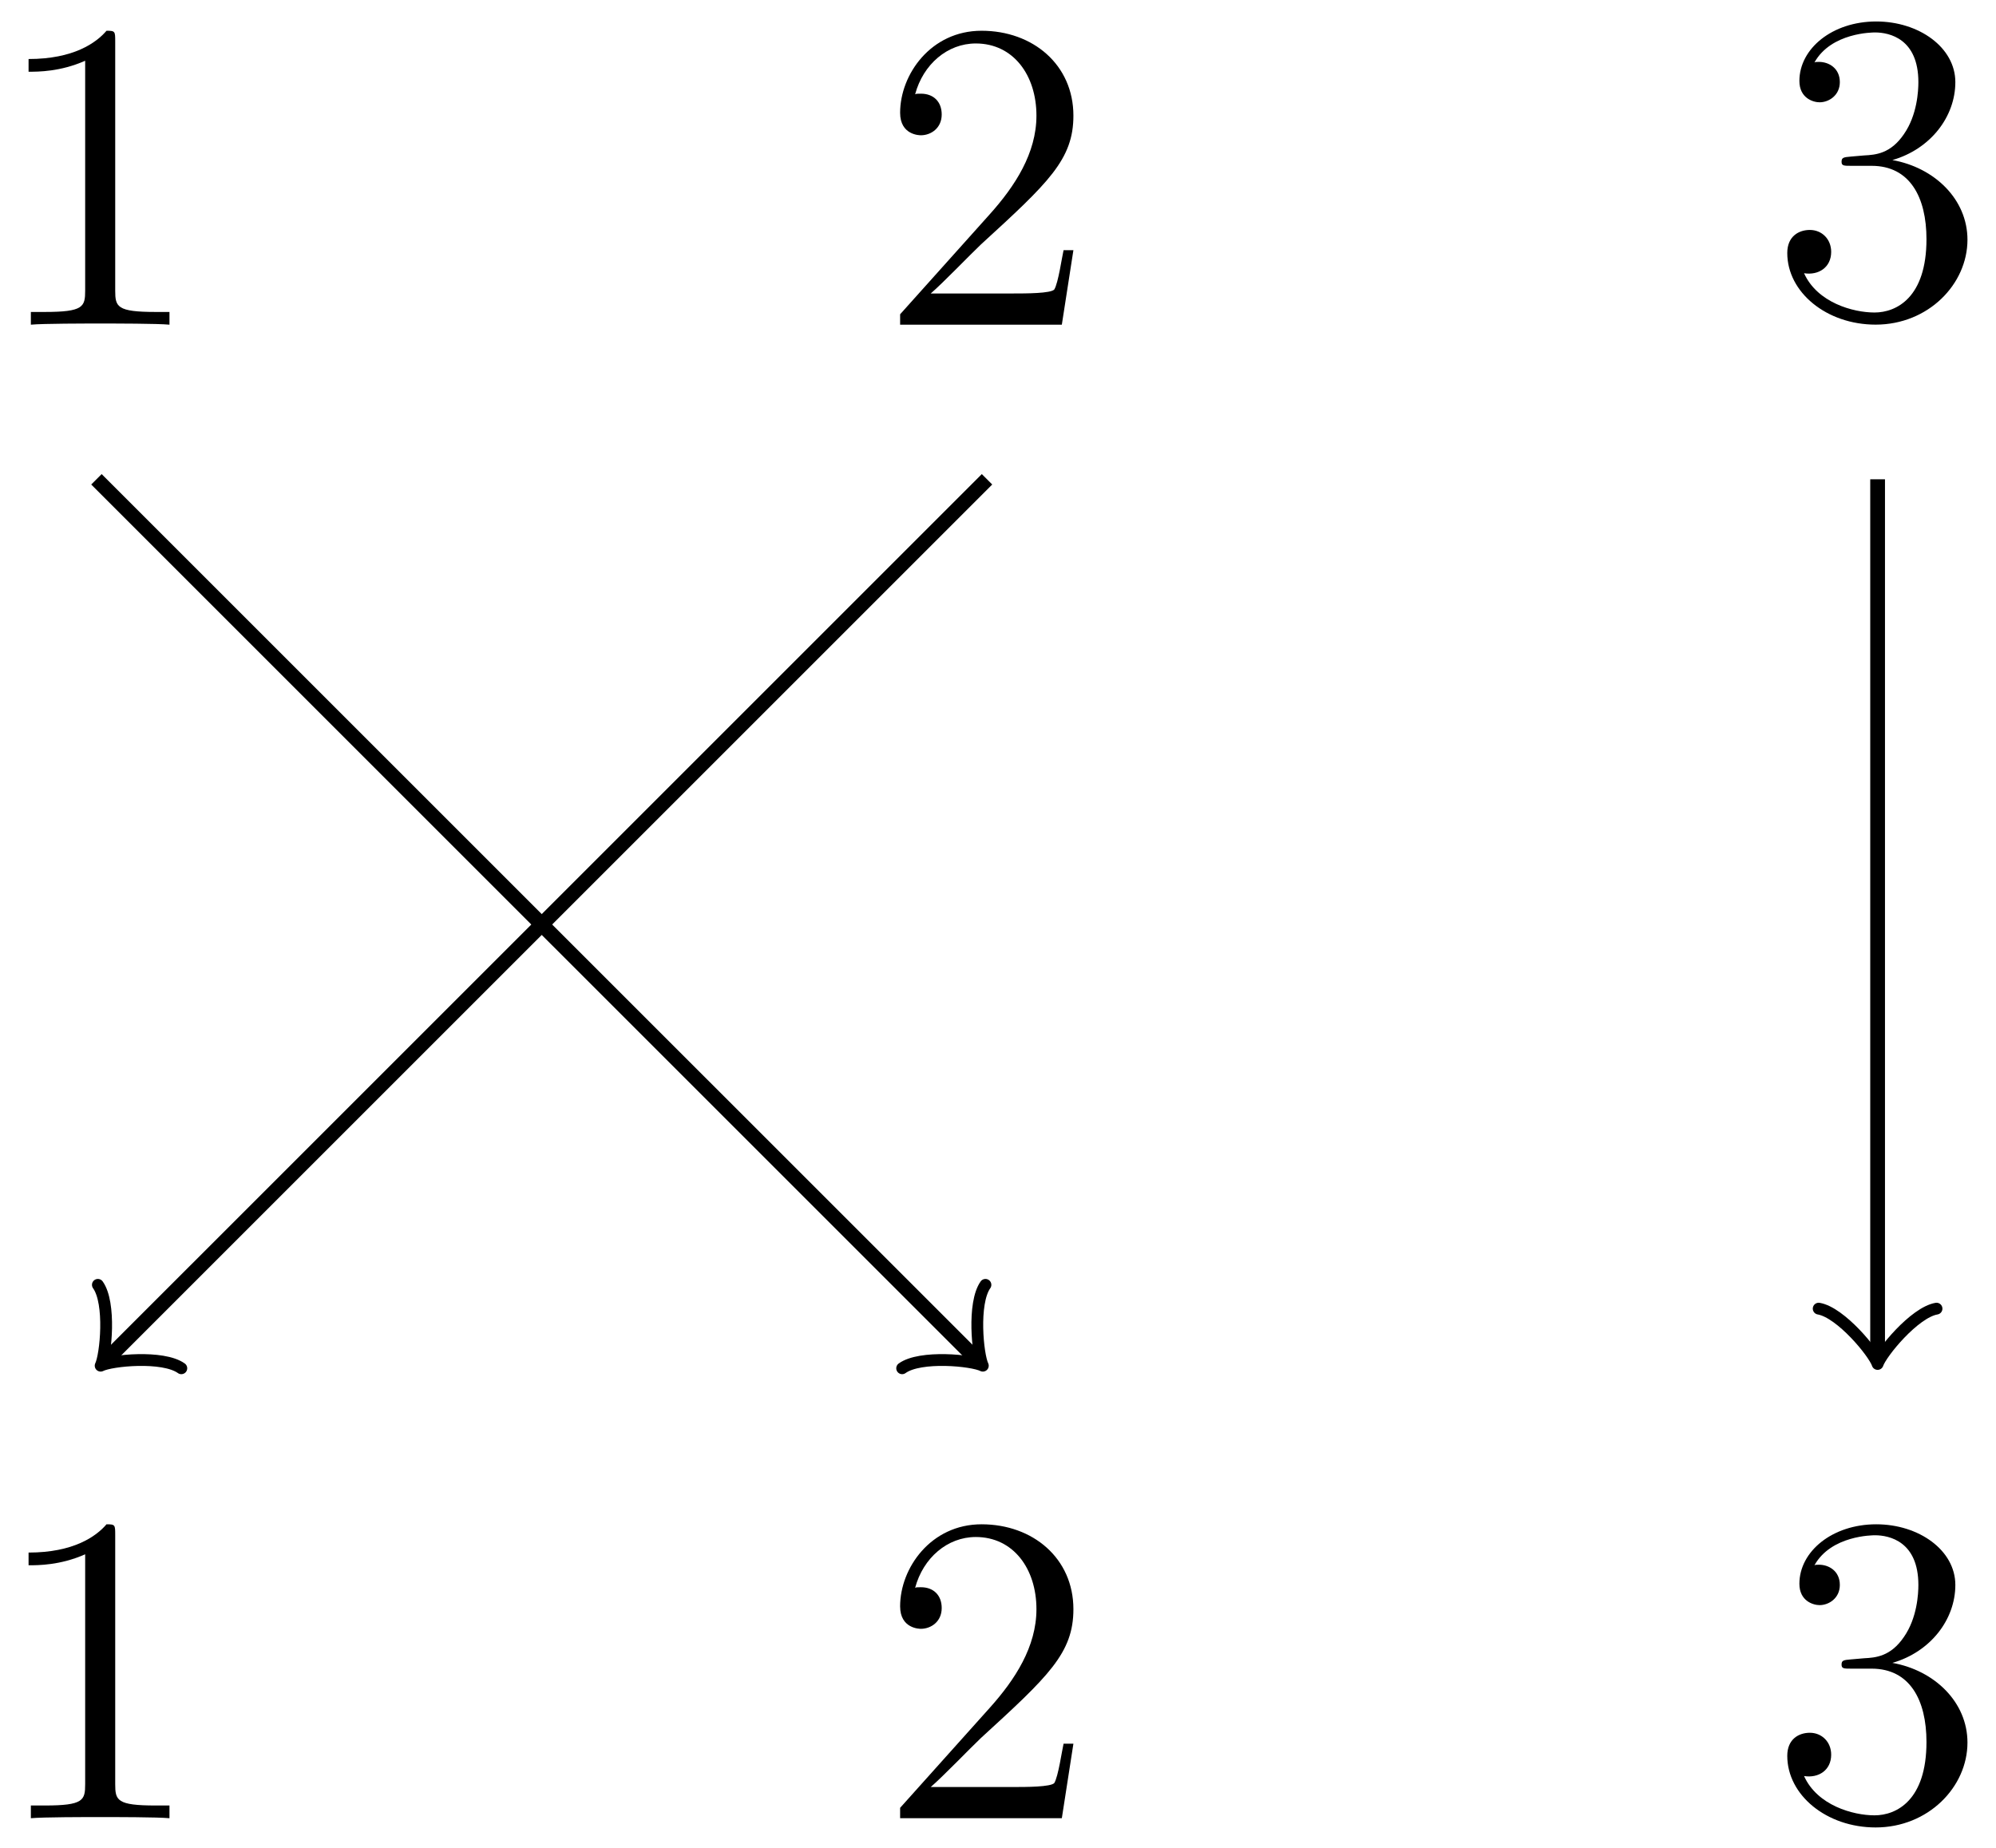
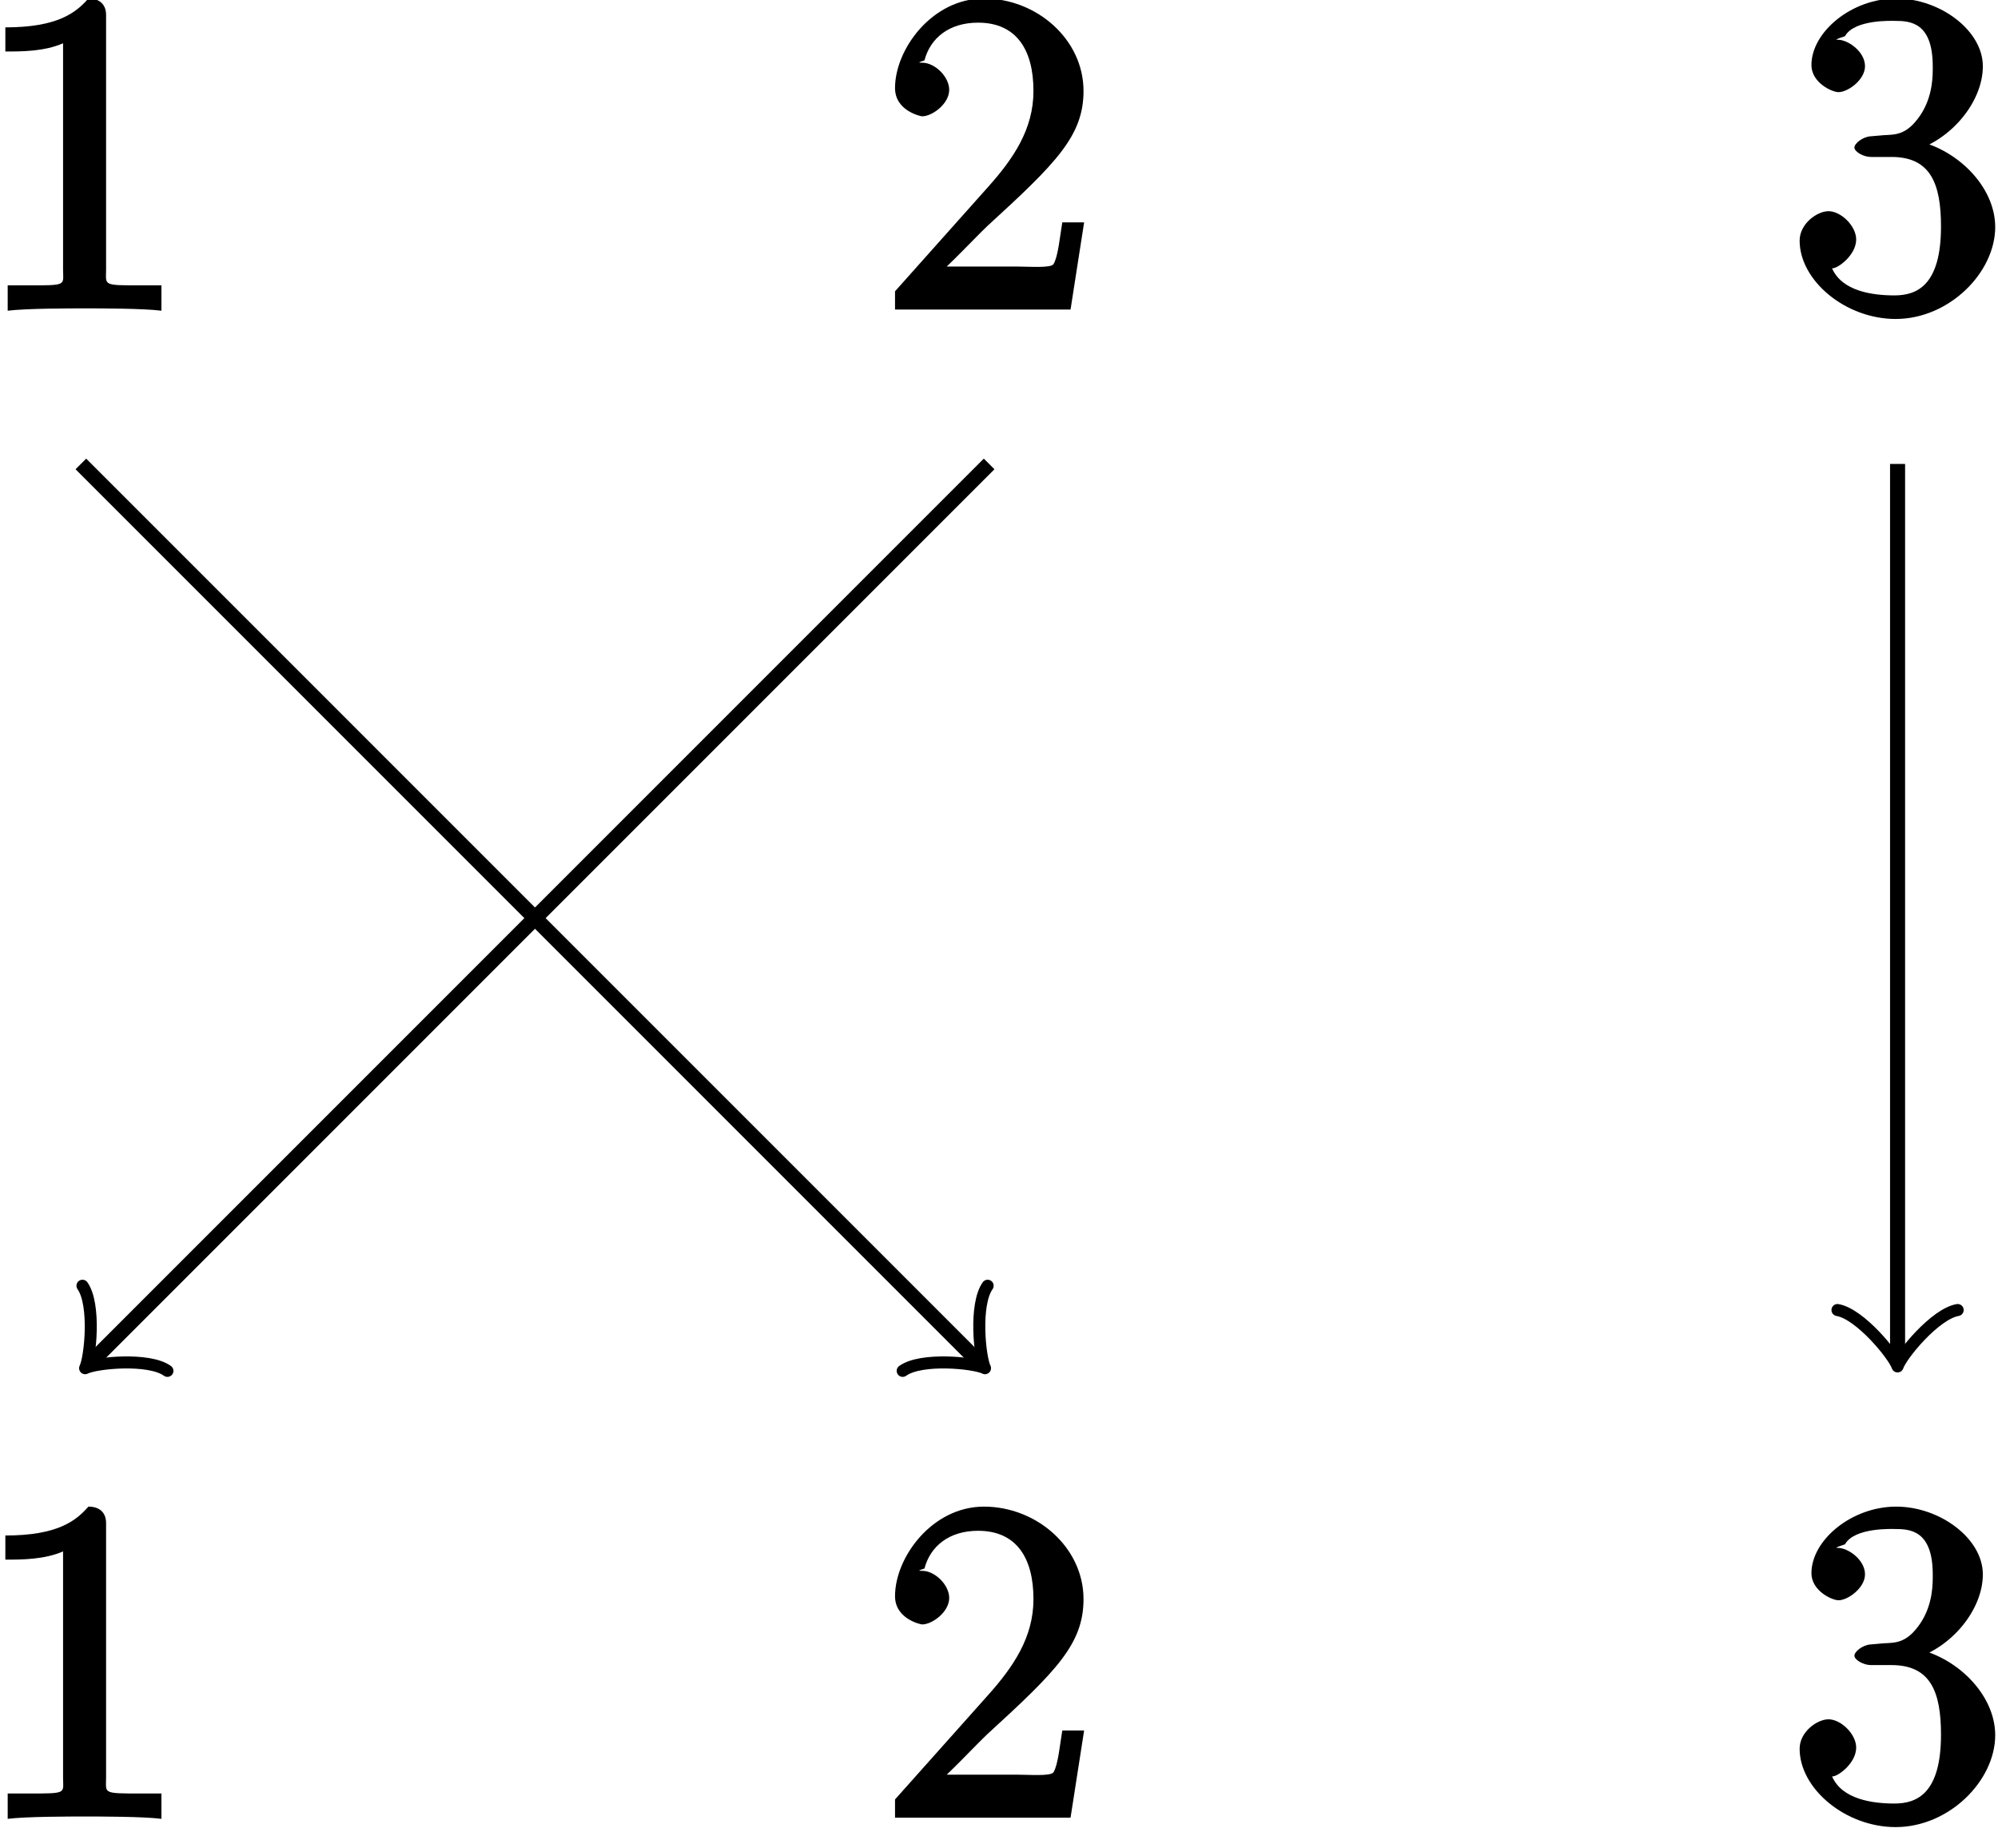
- <svg xmlns="http://www.w3.org/2000/svg" xmlns:xlink="http://www.w3.org/1999/xlink" width="54pt" height="50pt" viewBox="0 0 54 50" version="1.1">
+ <svg xmlns="http://www.w3.org/2000/svg" xmlns:xlink="http://www.w3.org/1999/xlink" width="53pt" height="49pt" viewBox="0 0 53 49" version="1.1">
  <defs>
    <g>
      <symbol overflow="visible" id="glyph0-0">
        <path style="stroke:none;" d="" />
      </symbol>
      <symbol overflow="visible" id="glyph0-1">
-         <path style="stroke:none;" d="M 4.906 0 L 4.906 -0.344 L 4.531 -0.344 C 3.484 -0.344 3.438 -0.484 3.438 -0.922 L 3.438 -7.656 C 3.438 -7.938 3.438 -7.953 3.203 -7.953 C 2.922 -7.625 2.312 -7.188 1.094 -7.188 L 1.094 -6.844 C 1.359 -6.844 1.953 -6.844 2.625 -7.141 L 2.625 -0.922 C 2.625 -0.484 2.578 -0.344 1.531 -0.344 L 1.156 -0.344 L 1.156 0 C 1.484 -0.031 2.641 -0.031 3.031 -0.031 C 3.438 -0.031 4.578 -0.031 4.906 0 Z M 4.906 0 " />
+         <path style="stroke:none;" d="M 3.594 -7.812 C 3.594 -8.078 3.438 -8.25 3.125 -8.25 C 2.797 -7.875 2.312 -7.484 0.922 -7.484 L 0.922 -6.844 C 1.359 -6.844 1.953 -6.844 2.453 -7.062 L 2.453 -1.062 C 2.453 -0.641 2.578 -0.641 1.531 -0.641 L 0.984 -0.641 L 0.984 0.031 C 1.484 -0.031 2.641 -0.031 3.031 -0.031 C 3.438 -0.031 4.578 -0.031 5.062 0.031 L 5.062 -0.641 L 4.531 -0.641 C 3.484 -0.641 3.594 -0.641 3.594 -1.062 Z M 3.594 -7.812 " />
      </symbol>
      <symbol overflow="visible" id="glyph0-2">
-         <path style="stroke:none;" d="M 5.266 -2.016 L 5 -2.016 C 4.953 -1.812 4.859 -1.141 4.75 -0.953 C 4.656 -0.844 3.984 -0.844 3.625 -0.844 L 1.406 -0.844 C 1.734 -1.125 2.469 -1.891 2.766 -2.172 C 4.594 -3.844 5.266 -4.469 5.266 -5.656 C 5.266 -7.031 4.172 -7.953 2.781 -7.953 C 1.406 -7.953 0.578 -6.766 0.578 -5.734 C 0.578 -5.125 1.109 -5.125 1.141 -5.125 C 1.406 -5.125 1.703 -5.312 1.703 -5.688 C 1.703 -6.031 1.484 -6.25 1.141 -6.25 C 1.047 -6.25 1.016 -6.25 0.984 -6.234 C 1.203 -7.047 1.859 -7.609 2.625 -7.609 C 3.641 -7.609 4.266 -6.75 4.266 -5.656 C 4.266 -4.641 3.688 -3.75 3 -2.984 L 0.578 -0.281 L 0.578 0 L 4.953 0 Z M 5.266 -2.016 " />
+         <path style="stroke:none;" d="M 5.266 -2.312 L 4.859 -2.312 C 4.797 -1.953 4.75 -1.406 4.625 -1.203 C 4.547 -1.094 3.984 -1.141 3.625 -1.141 L 1.406 -1.141 L 1.516 -0.891 C 1.844 -1.156 2.562 -1.922 2.875 -2.219 C 4.703 -3.891 5.422 -4.609 5.422 -5.797 C 5.422 -7.172 4.172 -8.25 2.781 -8.25 C 1.406 -8.25 0.422 -6.906 0.422 -5.875 C 0.422 -5.266 1.109 -5.125 1.141 -5.125 C 1.406 -5.125 1.859 -5.453 1.859 -5.828 C 1.859 -6.172 1.484 -6.547 1.141 -6.547 C 1.047 -6.547 1.016 -6.547 1.203 -6.609 C 1.359 -7.203 1.859 -7.609 2.625 -7.609 C 3.641 -7.609 4.094 -6.891 4.094 -5.797 C 4.094 -4.781 3.562 -4 2.875 -3.234 L 0.422 -0.484 L 0.422 0 L 5.078 0 L 5.438 -2.312 Z M 5.266 -2.312 " />
      </symbol>
      <symbol overflow="visible" id="glyph0-3">
-         <path style="stroke:none;" d="M 5.359 -2.047 C 5.359 -3.141 4.469 -4 3.328 -4.203 C 4.359 -4.5 5.031 -5.375 5.031 -6.312 C 5.031 -7.25 4.047 -7.953 2.891 -7.953 C 1.703 -7.953 0.812 -7.219 0.812 -6.344 C 0.812 -5.875 1.188 -5.766 1.359 -5.766 C 1.609 -5.766 1.906 -5.953 1.906 -6.312 C 1.906 -6.688 1.609 -6.859 1.344 -6.859 C 1.281 -6.859 1.25 -6.859 1.219 -6.844 C 1.672 -7.656 2.797 -7.656 2.859 -7.656 C 3.25 -7.656 4.031 -7.484 4.031 -6.312 C 4.031 -6.078 4 -5.422 3.641 -4.906 C 3.281 -4.375 2.875 -4.344 2.562 -4.328 L 2.203 -4.297 C 2 -4.281 1.953 -4.266 1.953 -4.156 C 1.953 -4.047 2.016 -4.047 2.219 -4.047 L 2.766 -4.047 C 3.797 -4.047 4.25 -3.203 4.25 -2.062 C 4.25 -0.484 3.438 -0.078 2.844 -0.078 C 2.266 -0.078 1.297 -0.344 0.938 -1.141 C 1.328 -1.078 1.672 -1.297 1.672 -1.719 C 1.672 -2.062 1.422 -2.312 1.094 -2.312 C 0.797 -2.312 0.484 -2.141 0.484 -1.688 C 0.484 -0.625 1.547 0.25 2.875 0.25 C 4.297 0.25 5.359 -0.844 5.359 -2.047 Z M 5.359 -2.047 " />
+         <path style="stroke:none;" d="M 2.203 -4.594 C 2 -4.578 1.781 -4.406 1.781 -4.297 C 1.781 -4.188 2.016 -4.047 2.219 -4.047 L 2.766 -4.047 C 3.797 -4.047 4.078 -3.344 4.078 -2.203 C 4.078 -0.641 3.438 -0.375 2.844 -0.375 C 2.266 -0.375 1.453 -0.484 1.188 -1.094 C 1.328 -1.078 1.828 -1.438 1.828 -1.859 C 1.828 -2.219 1.422 -2.609 1.094 -2.609 C 0.797 -2.609 0.328 -2.281 0.328 -1.828 C 0.328 -0.766 1.547 0.25 2.875 0.25 C 4.297 0.25 5.516 -0.984 5.516 -2.188 C 5.516 -3.281 4.469 -4.297 3.328 -4.5 L 3.328 -4.203 C 4.359 -4.5 5.188 -5.516 5.188 -6.453 C 5.188 -7.406 4.047 -8.25 2.891 -8.25 C 1.703 -8.25 0.641 -7.359 0.641 -6.484 C 0.641 -6.016 1.188 -5.766 1.359 -5.766 C 1.609 -5.766 2.062 -6.094 2.062 -6.453 C 2.062 -6.844 1.609 -7.156 1.344 -7.156 C 1.281 -7.156 1.25 -7.156 1.531 -7.25 C 1.781 -7.703 2.797 -7.656 2.859 -7.656 C 3.25 -7.656 3.859 -7.625 3.859 -6.453 C 3.859 -6.234 3.875 -5.672 3.531 -5.156 C 3.172 -4.625 2.875 -4.641 2.562 -4.625 Z M 2.203 -4.594 " />
      </symbol>
    </g>
  </defs>
  <g id="surface1">
-     <path style="fill:none;stroke-width:0.399;stroke-linecap:butt;stroke-linejoin:miter;stroke:rgb(0%,0%,0%);stroke-opacity:1;stroke-miterlimit:10;" d="M -24.094 24.095 L -0.324 0.326 " transform="matrix(1,0,0,-1,26.703,37.064)" />
-     <path style="fill:none;stroke-width:0.319;stroke-linecap:round;stroke-linejoin:round;stroke:rgb(0%,0%,0%);stroke-opacity:1;stroke-miterlimit:10;" d="M -1.197 1.595 C -1.095 0.996 -0.001 0.101 0.3 -0.002 C -0.001 -0.098 -1.098 -0.996 -1.194 -1.595 " transform="matrix(0.7071,0.7071,0.7071,-0.7071,26.37896,36.73996)" />
+     <path style="fill:none;stroke-width:0.399;stroke-linecap:butt;stroke-linejoin:miter;stroke:rgb(0%,0%,0%);stroke-opacity:1;stroke-miterlimit:10;" d="M -24.095 24.095 L -0.326 0.326 " transform="matrix(1,0,0,-1,26.24,36.4)" />
+     <path style="fill:none;stroke-width:0.319;stroke-linecap:round;stroke-linejoin:round;stroke:rgb(0%,0%,0%);stroke-opacity:1;stroke-miterlimit:10;" d="M -1.196 1.596 C -1.096 0.994 0 0.102 0.301 -0 C -0.003 -0.1 -1.096 -0.994 -1.193 -1.594 " transform="matrix(0.7071,0.7071,0.7071,-0.7071,25.91596,36.07596)" />
    <g style="fill:rgb(0%,0%,0%);fill-opacity:1;">
-       <use xlink:href="#glyph0-1" x="-0.321" y="8.785" />
+       <use xlink:href="#glyph0-1" x="-0.78" y="8.21" />
    </g>
    <g style="fill:rgb(0%,0%,0%);fill-opacity:1;">
-       <use xlink:href="#glyph0-2" x="23.774" y="49.198" />
+       <use xlink:href="#glyph0-2" x="23.32" y="48.21" />
    </g>
-     <path style="fill:none;stroke-width:0.399;stroke-linecap:butt;stroke-linejoin:miter;stroke:rgb(0%,0%,0%);stroke-opacity:1;stroke-miterlimit:10;" d="M 0 24.095 L -23.769 0.326 " transform="matrix(1,0,0,-1,26.703,37.064)" />
-     <path style="fill:none;stroke-width:0.319;stroke-linecap:round;stroke-linejoin:round;stroke:rgb(0%,0%,0%);stroke-opacity:1;stroke-miterlimit:10;" d="M -1.195 1.596 C -1.096 0.994 -0.002 0.099 0.299 0.003 C -0.002 -0.1 -1.096 -0.995 -1.195 -1.597 " transform="matrix(-0.7071,0.7071,0.7071,0.7071,2.9321,36.73996)" />
+     <path style="fill:none;stroke-width:0.399;stroke-linecap:butt;stroke-linejoin:miter;stroke:rgb(0%,0%,0%);stroke-opacity:1;stroke-miterlimit:10;" d="M -0.002 24.095 L -23.771 0.326 " transform="matrix(1,0,0,-1,26.24,36.4)" />
+     <path style="fill:none;stroke-width:0.319;stroke-linecap:round;stroke-linejoin:round;stroke:rgb(0%,0%,0%);stroke-opacity:1;stroke-miterlimit:10;" d="M -1.194 1.595 C -1.098 0.996 -0.001 0.098 0.3 0.001 C -0.001 -0.101 -1.095 -0.996 -1.197 -1.595 " transform="matrix(-0.7071,0.7071,0.7071,0.7071,2.4691,36.07596)" />
    <g style="fill:rgb(0%,0%,0%);fill-opacity:1;">
-       <use xlink:href="#glyph0-2" x="23.774" y="8.785" />
+       <use xlink:href="#glyph0-2" x="23.32" y="8.21" />
    </g>
    <g style="fill:rgb(0%,0%,0%);fill-opacity:1;">
-       <use xlink:href="#glyph0-1" x="-0.321" y="49.198" />
+       <use xlink:href="#glyph0-1" x="-0.78" y="48.21" />
    </g>
-     <path style="fill:none;stroke-width:0.399;stroke-linecap:butt;stroke-linejoin:miter;stroke:rgb(0%,0%,0%);stroke-opacity:1;stroke-miterlimit:10;" d="M 24.094 24.095 L 24.094 0.459 " transform="matrix(1,0,0,-1,26.703,37.064)" />
-     <path style="fill:none;stroke-width:0.319;stroke-linecap:round;stroke-linejoin:round;stroke:rgb(0%,0%,0%);stroke-opacity:1;stroke-miterlimit:10;" d="M -1.196 1.593 C -1.094 0.995 -0 0.1 0.301 -0.001 C -0 -0.099 -1.094 -0.997 -1.196 -1.595 " transform="matrix(0,1,1,0,50.79794,36.60573)" />
+     <path style="fill:none;stroke-width:0.399;stroke-linecap:butt;stroke-linejoin:miter;stroke:rgb(0%,0%,0%);stroke-opacity:1;stroke-miterlimit:10;" d="M 24.096 24.095 L 24.096 0.459 " transform="matrix(1,0,0,-1,26.24,36.4)" />
+     <path style="fill:none;stroke-width:0.319;stroke-linecap:round;stroke-linejoin:round;stroke:rgb(0%,0%,0%);stroke-opacity:1;stroke-miterlimit:10;" d="M -1.196 1.595 C -1.094 0.997 -0 0.099 0.3 0.001 C -0 -0.101 -1.094 -0.995 -1.196 -1.593 " transform="matrix(0,1,1,0,50.33494,35.94173)" />
    <g style="fill:rgb(0%,0%,0%);fill-opacity:1;">
-       <use xlink:href="#glyph0-3" x="47.869" y="8.534" />
+       <use xlink:href="#glyph0-3" x="47.41" y="8.21" />
    </g>
    <g style="fill:rgb(0%,0%,0%);fill-opacity:1;">
-       <use xlink:href="#glyph0-3" x="47.869" y="49.198" />
+       <use xlink:href="#glyph0-3" x="47.41" y="48.21" />
    </g>
  </g>
</svg>
